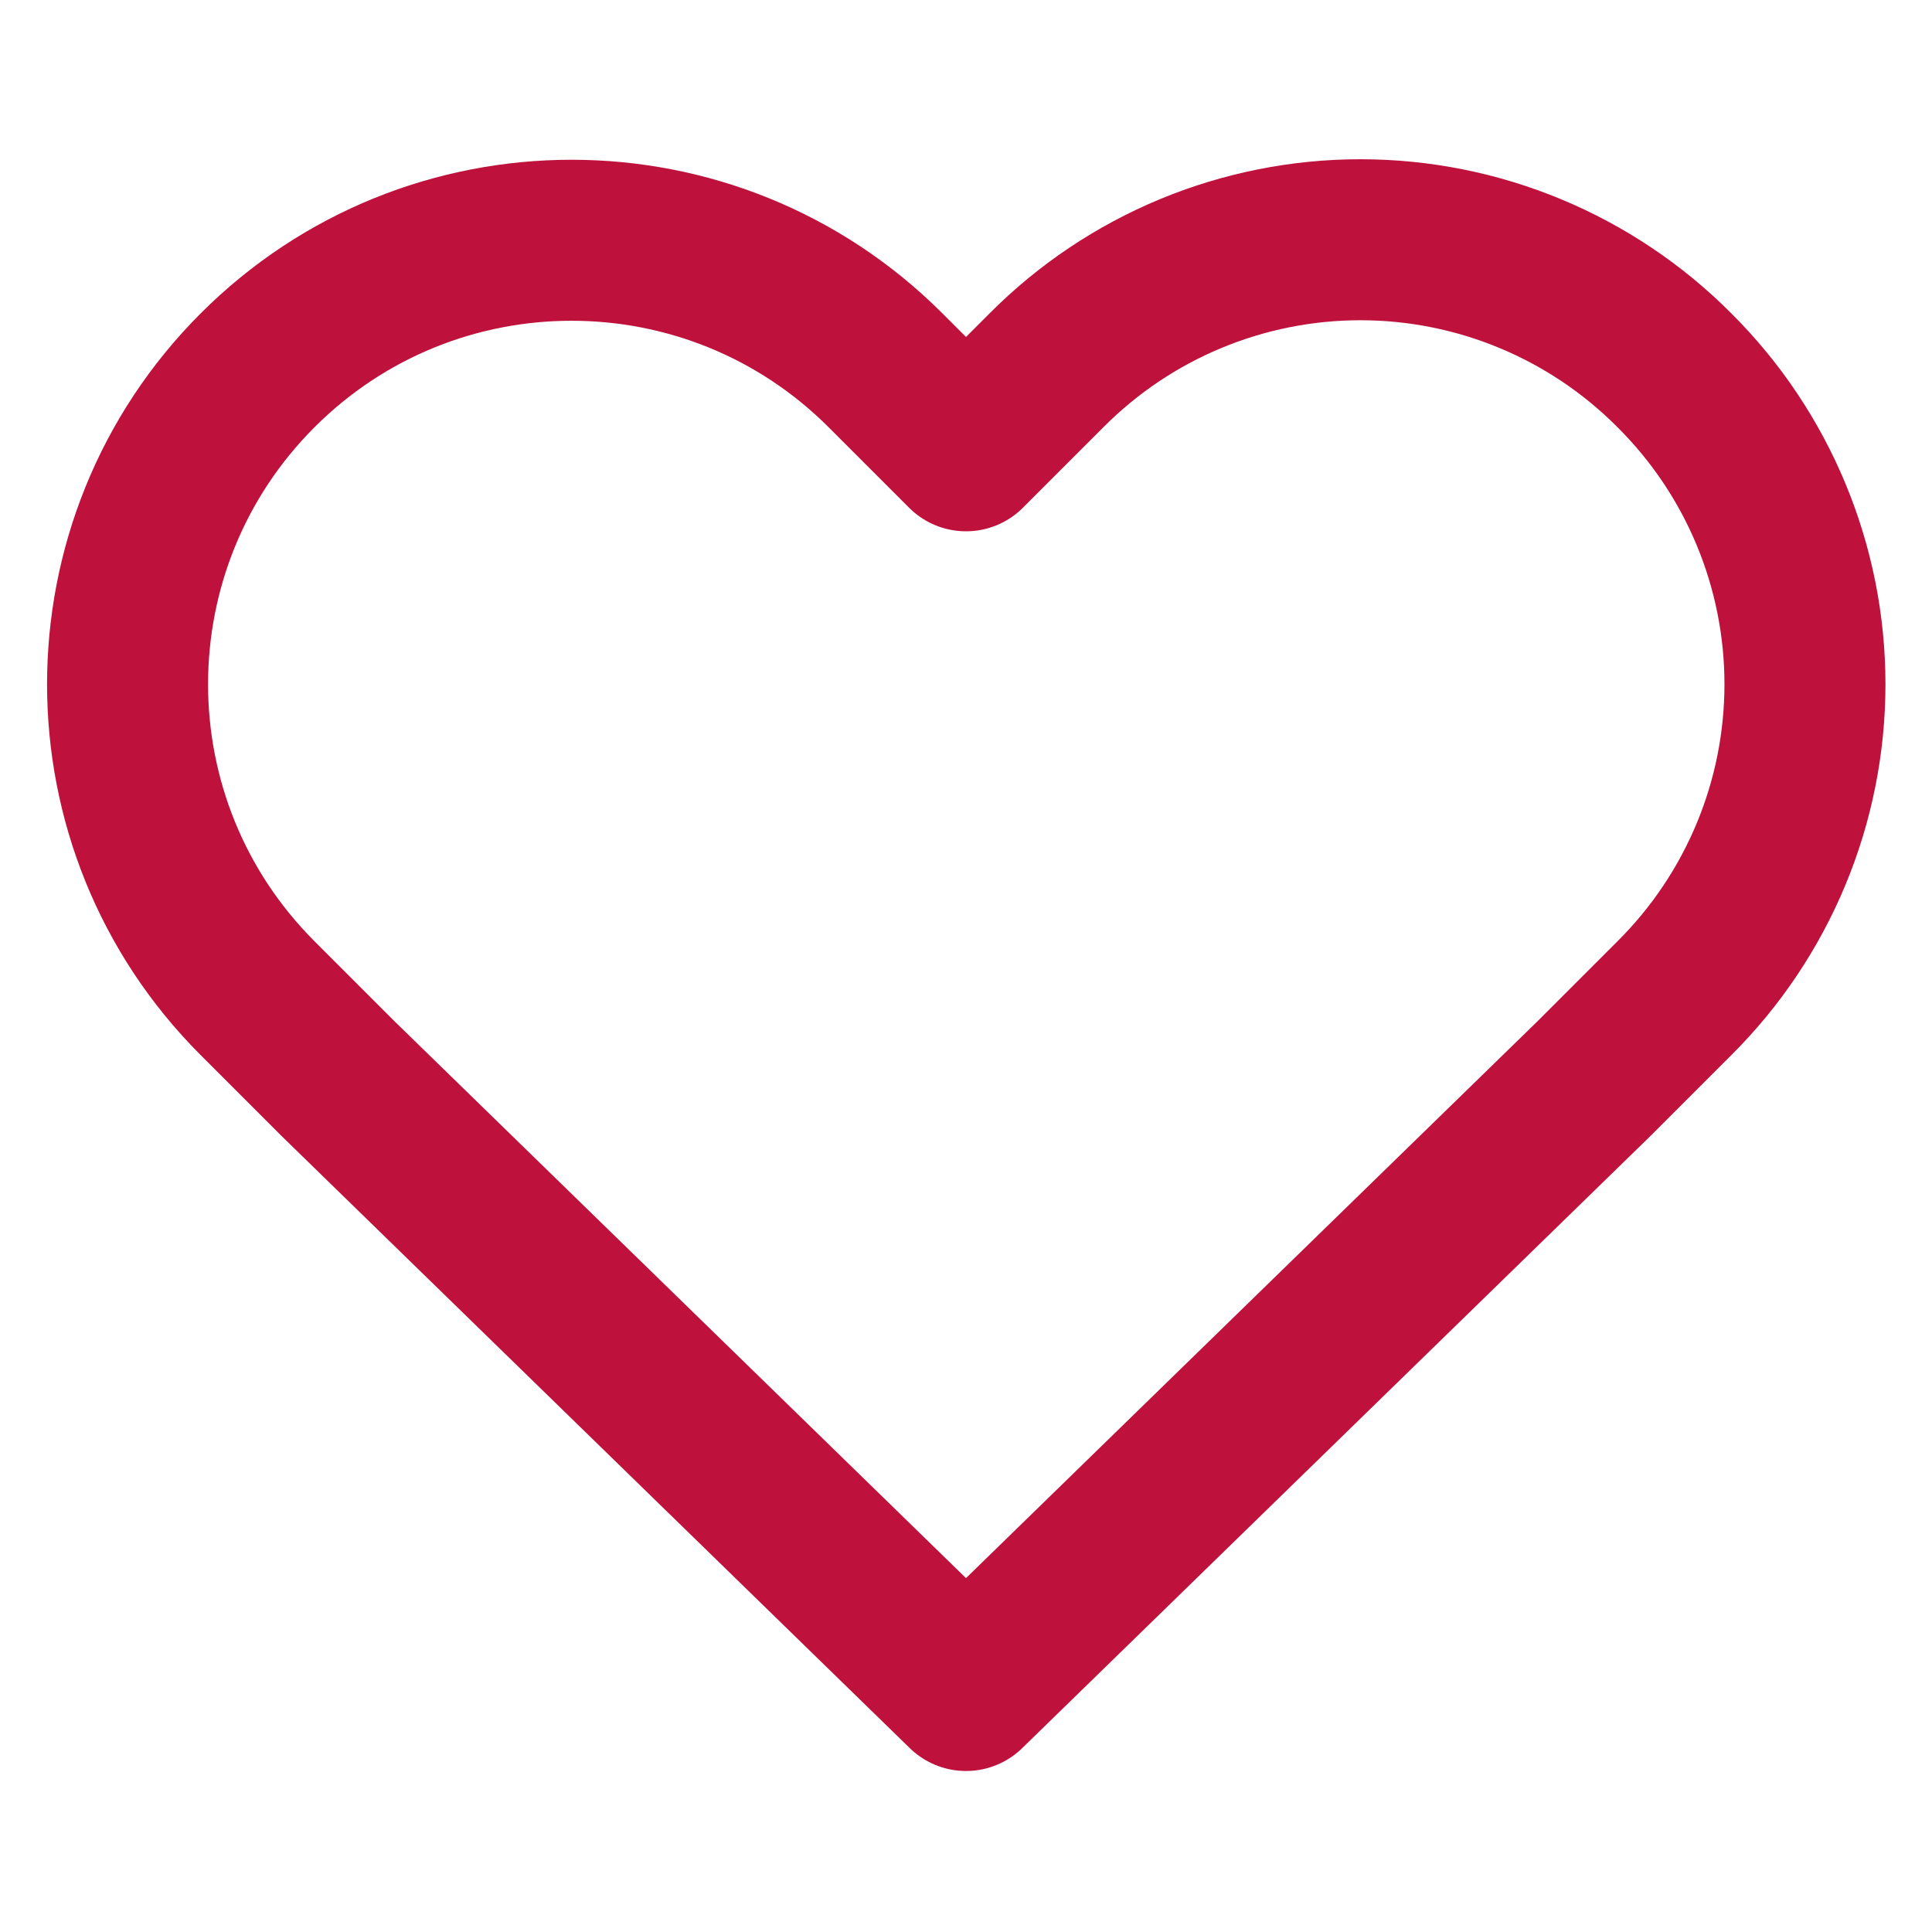
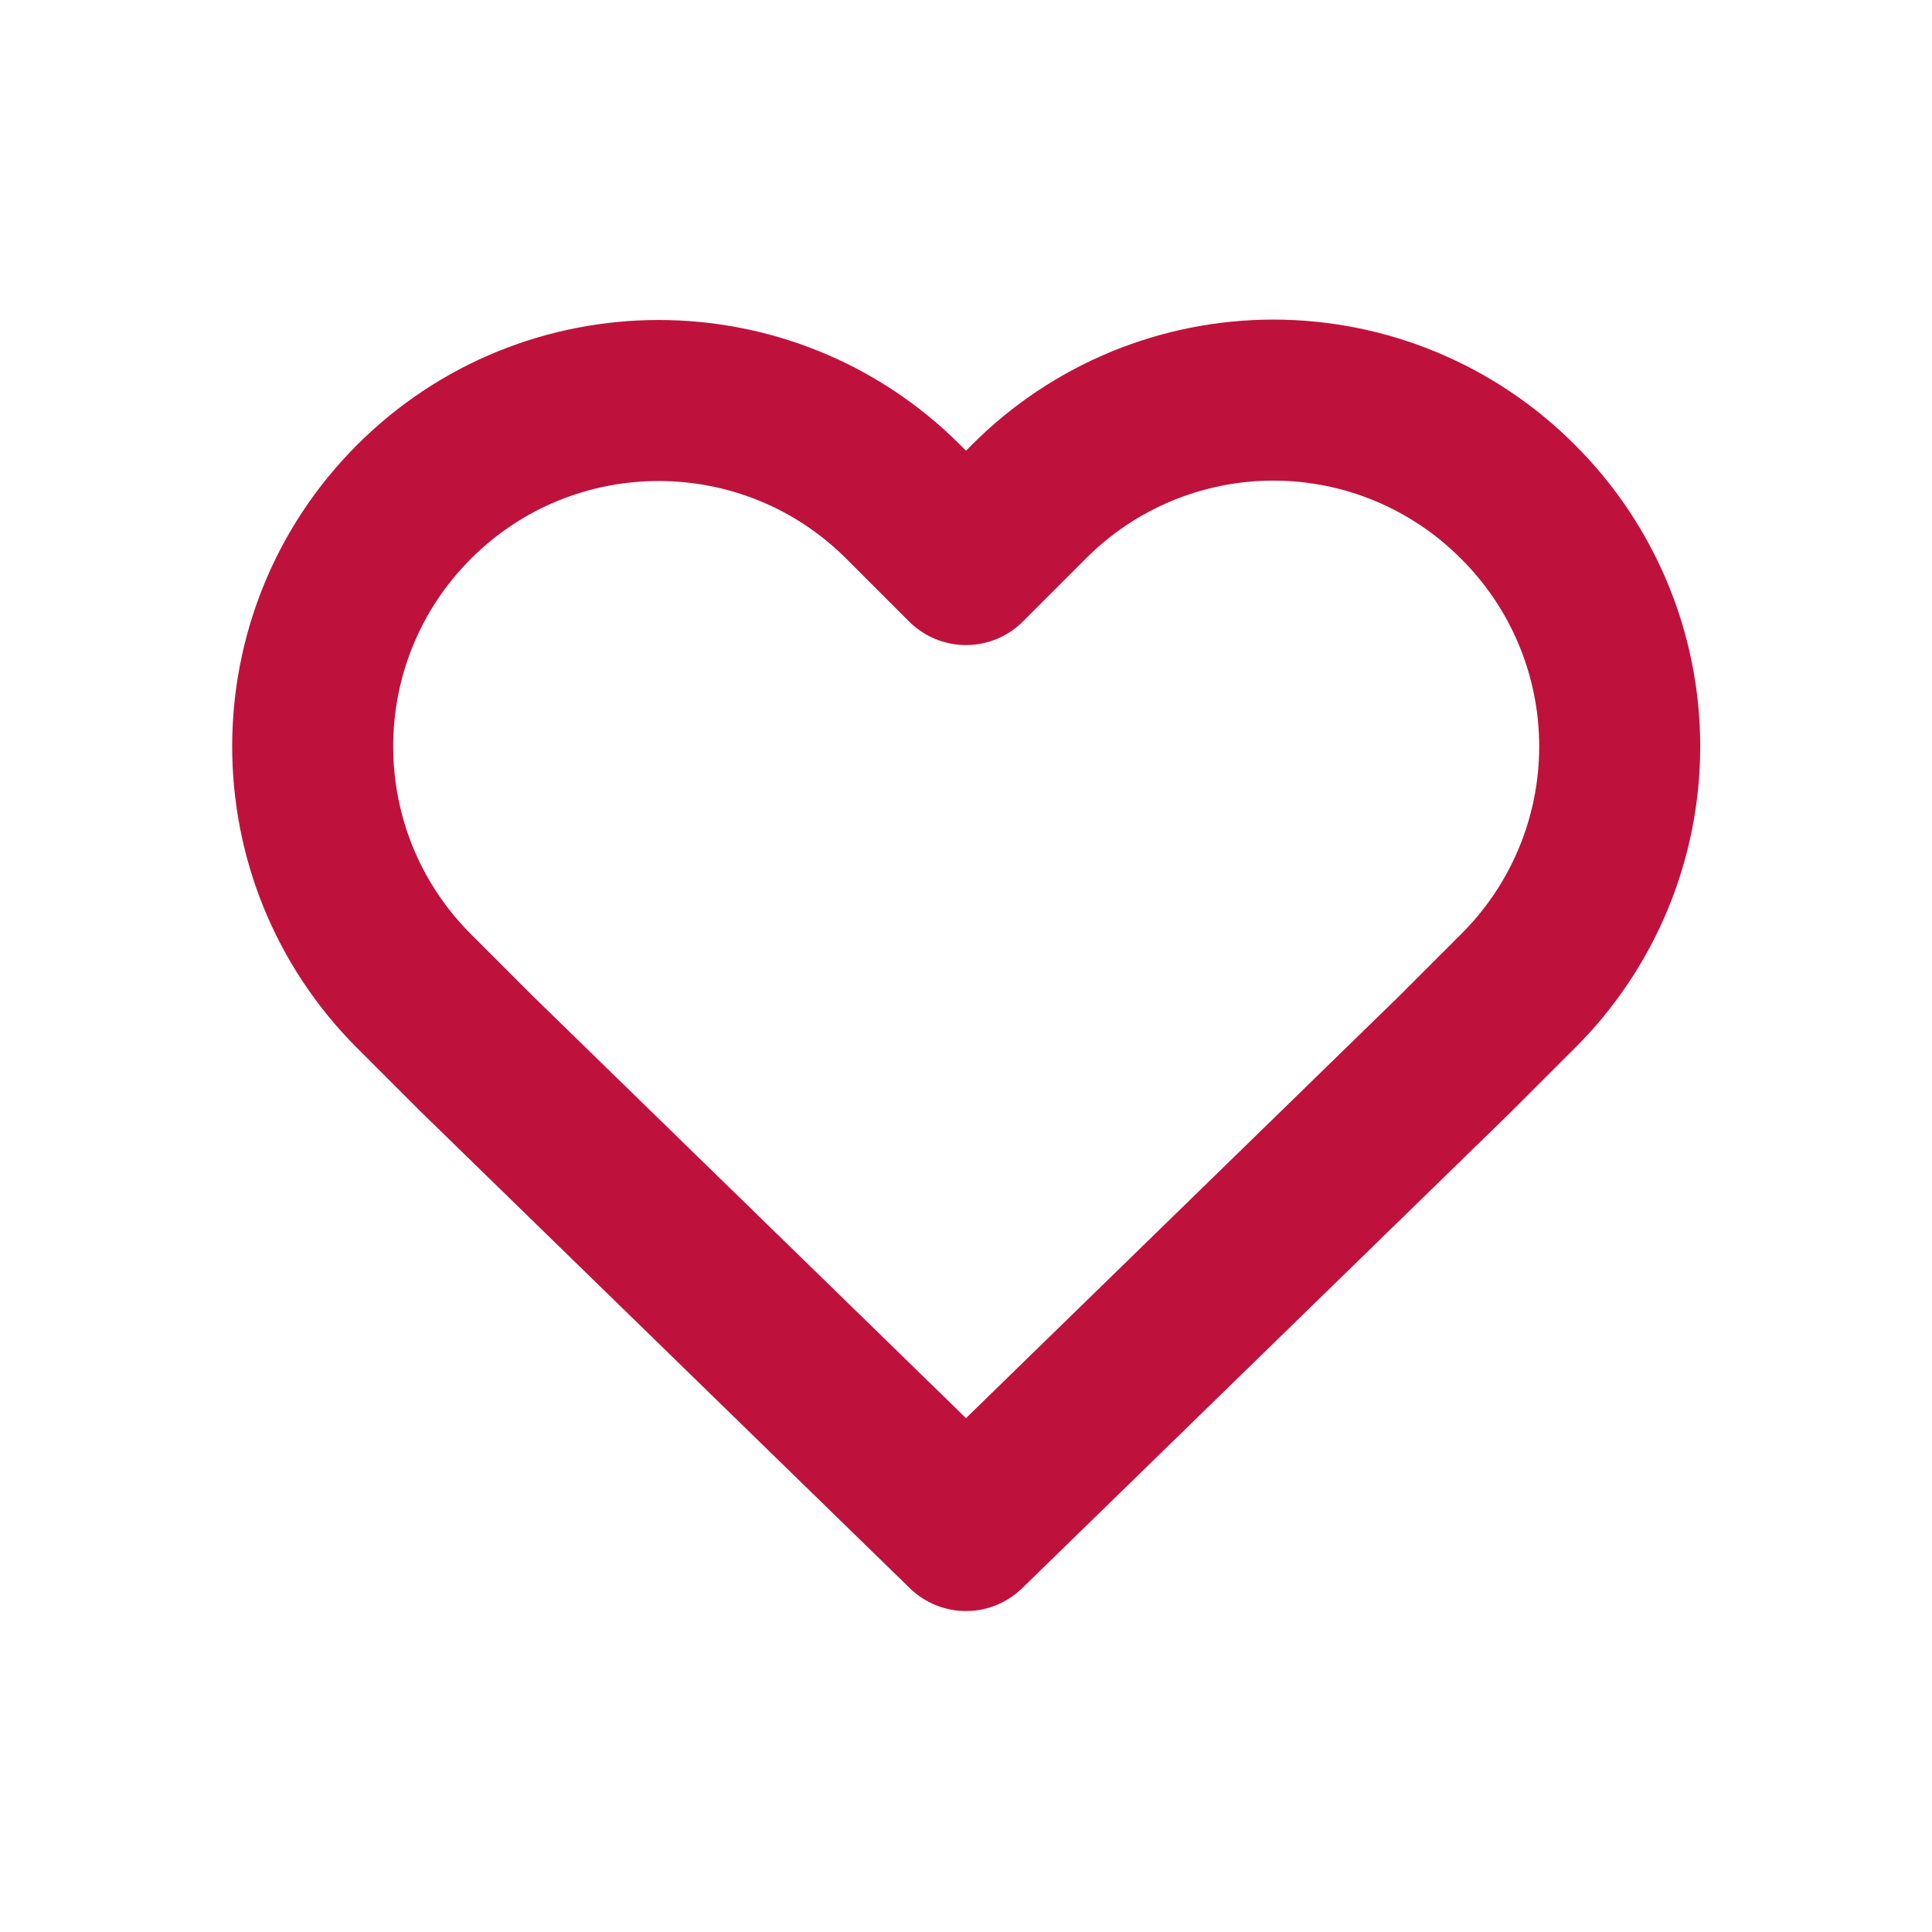
<svg xmlns="http://www.w3.org/2000/svg" viewBox="0 0 24 24" fill="none" stroke="#be123c" stroke-width="2" stroke-linecap="round" stroke-linejoin="round">
-   <path d="M20.8 4.6a5.5 5.5 0 0 0-7.8 0L12 5.6l-1-1a5.5 5.5 0 1 0-7.8 7.8l1 1L12 21l7.8-7.6 1-1a5.5 5.5 0 0 0 0-7.8z" />
+   <g transform="translate(12 12) scale(0.7792) translate(-12 -12)" stroke-width="2.567">
+     <path d="M20.8 4.6a5.5 5.5 0 0 0-7.8 0L12 5.6l-1-1a5.5 5.5 0 1 0-7.8 7.8l1 1L12 21l7.8-7.6 1-1a5.5 5.5 0 0 0 0-7.8z" />
+   </g>
</svg>
